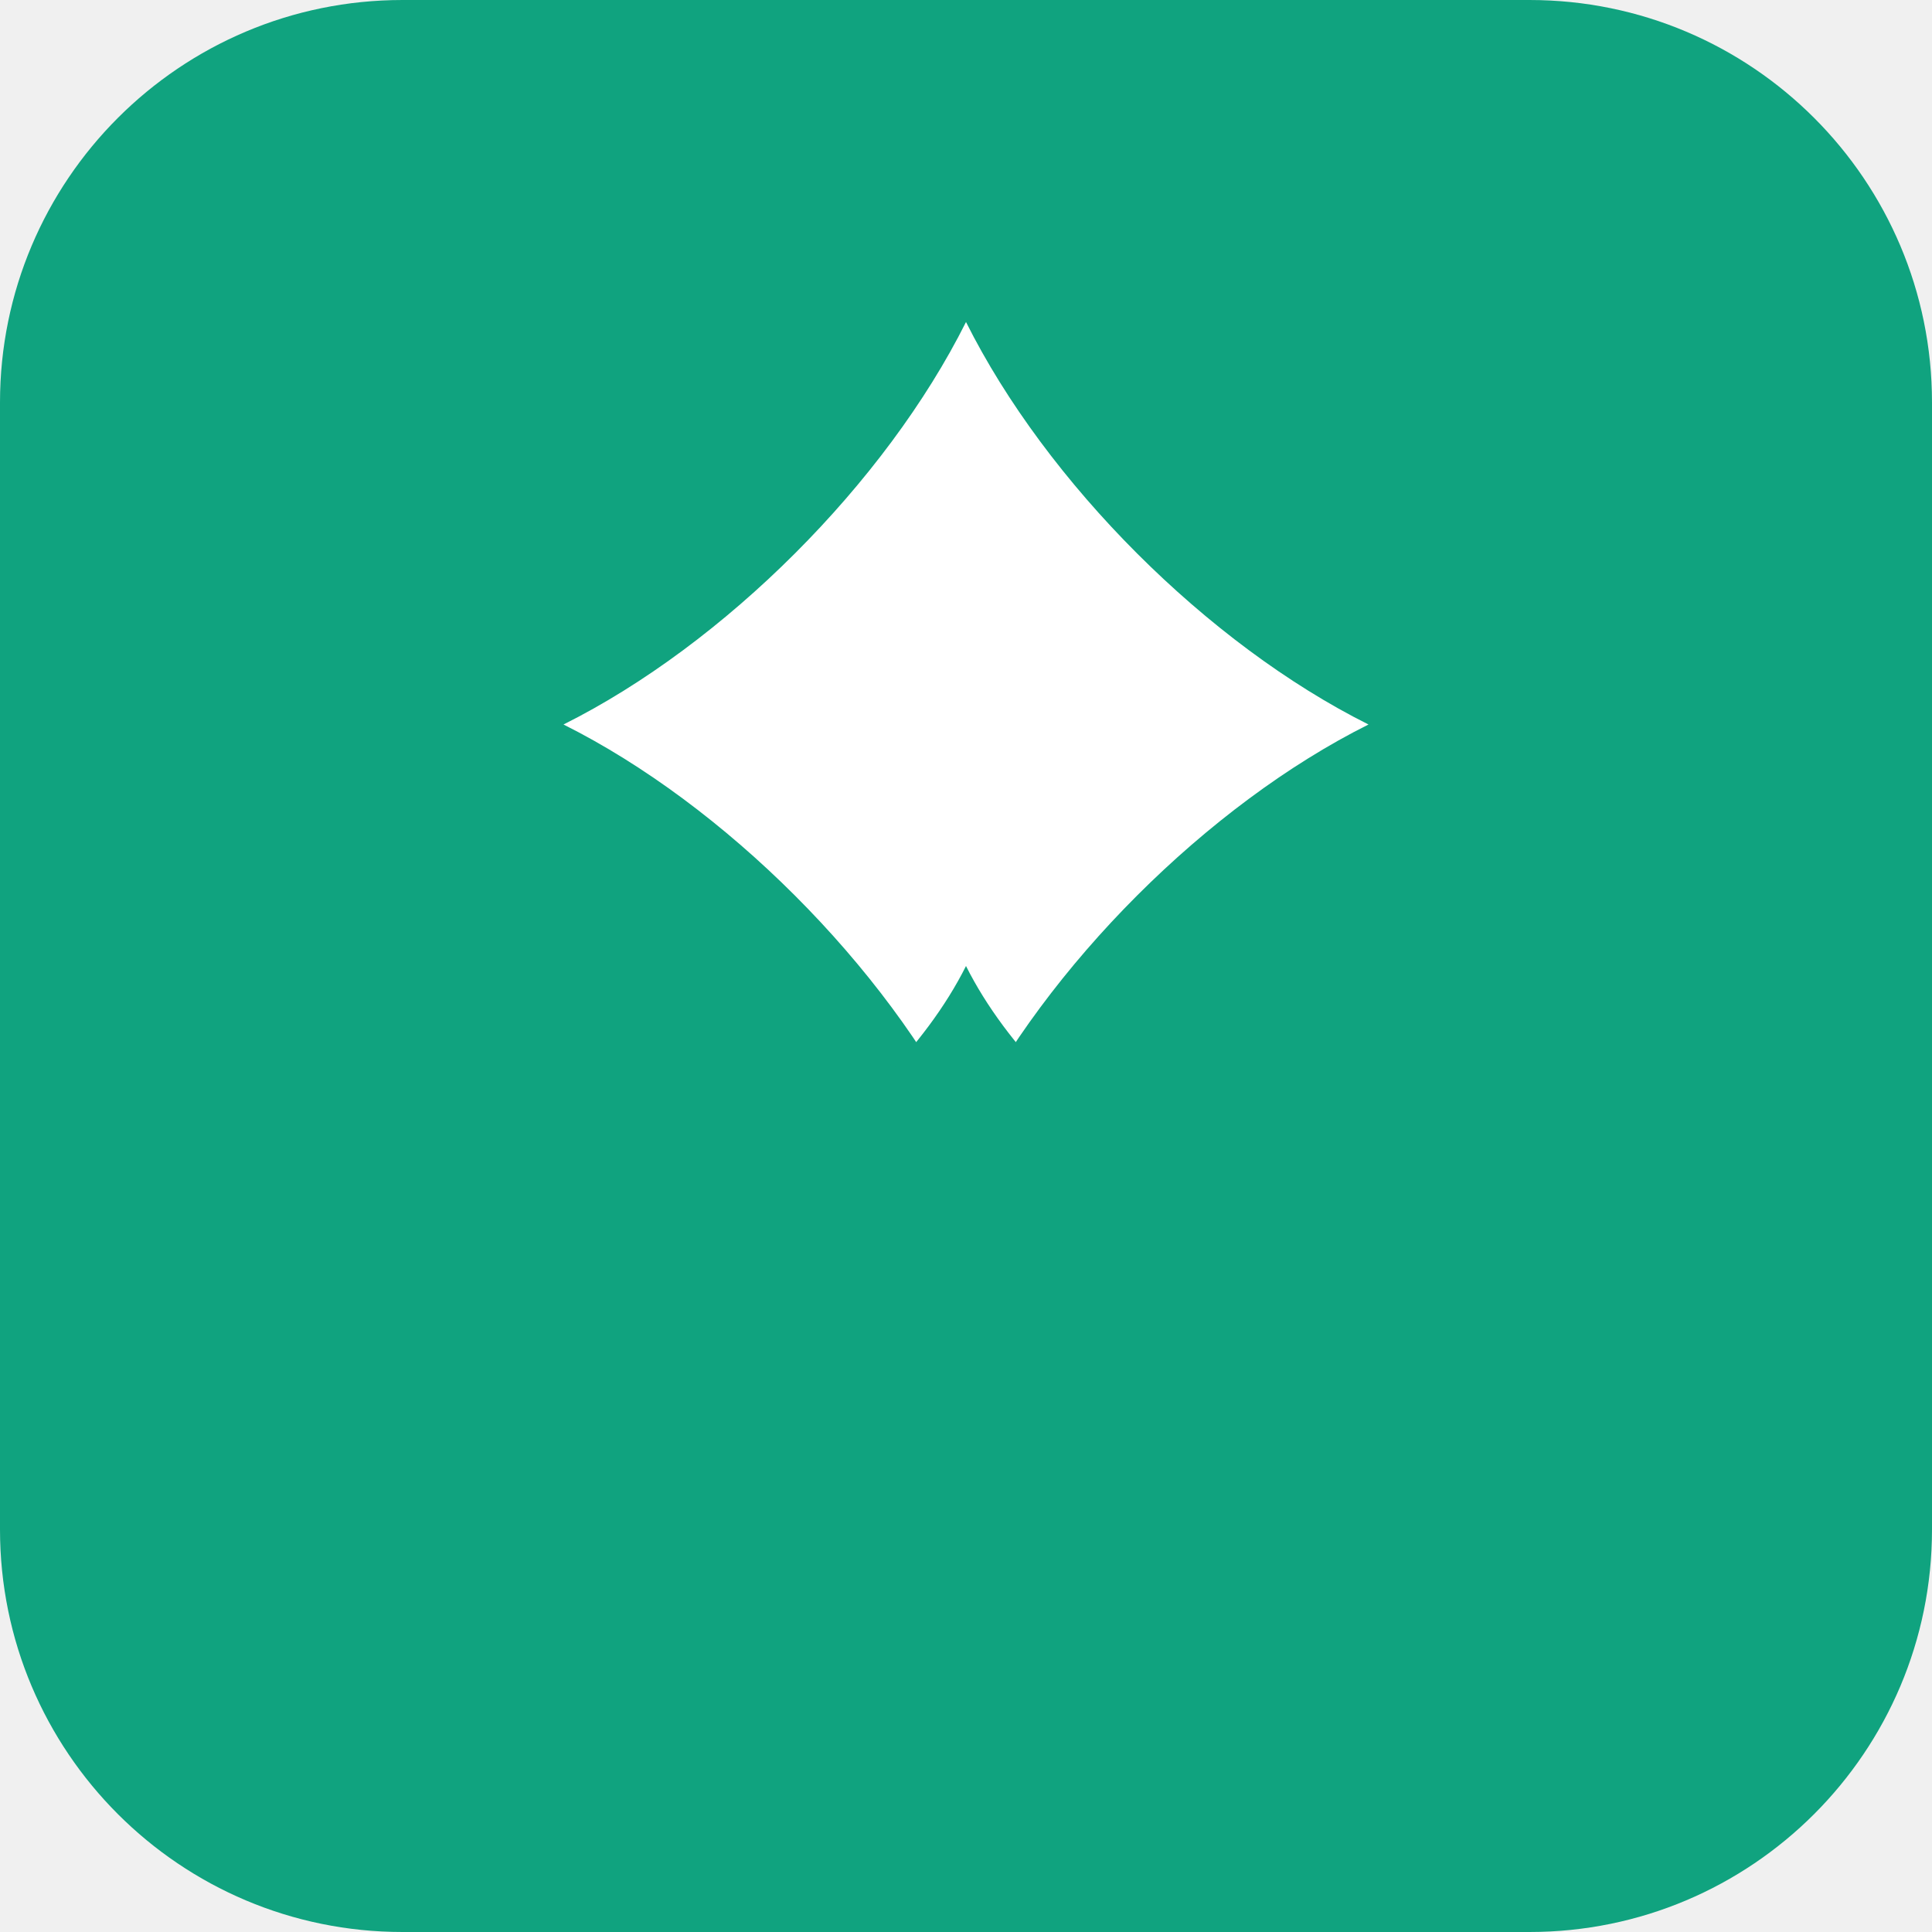
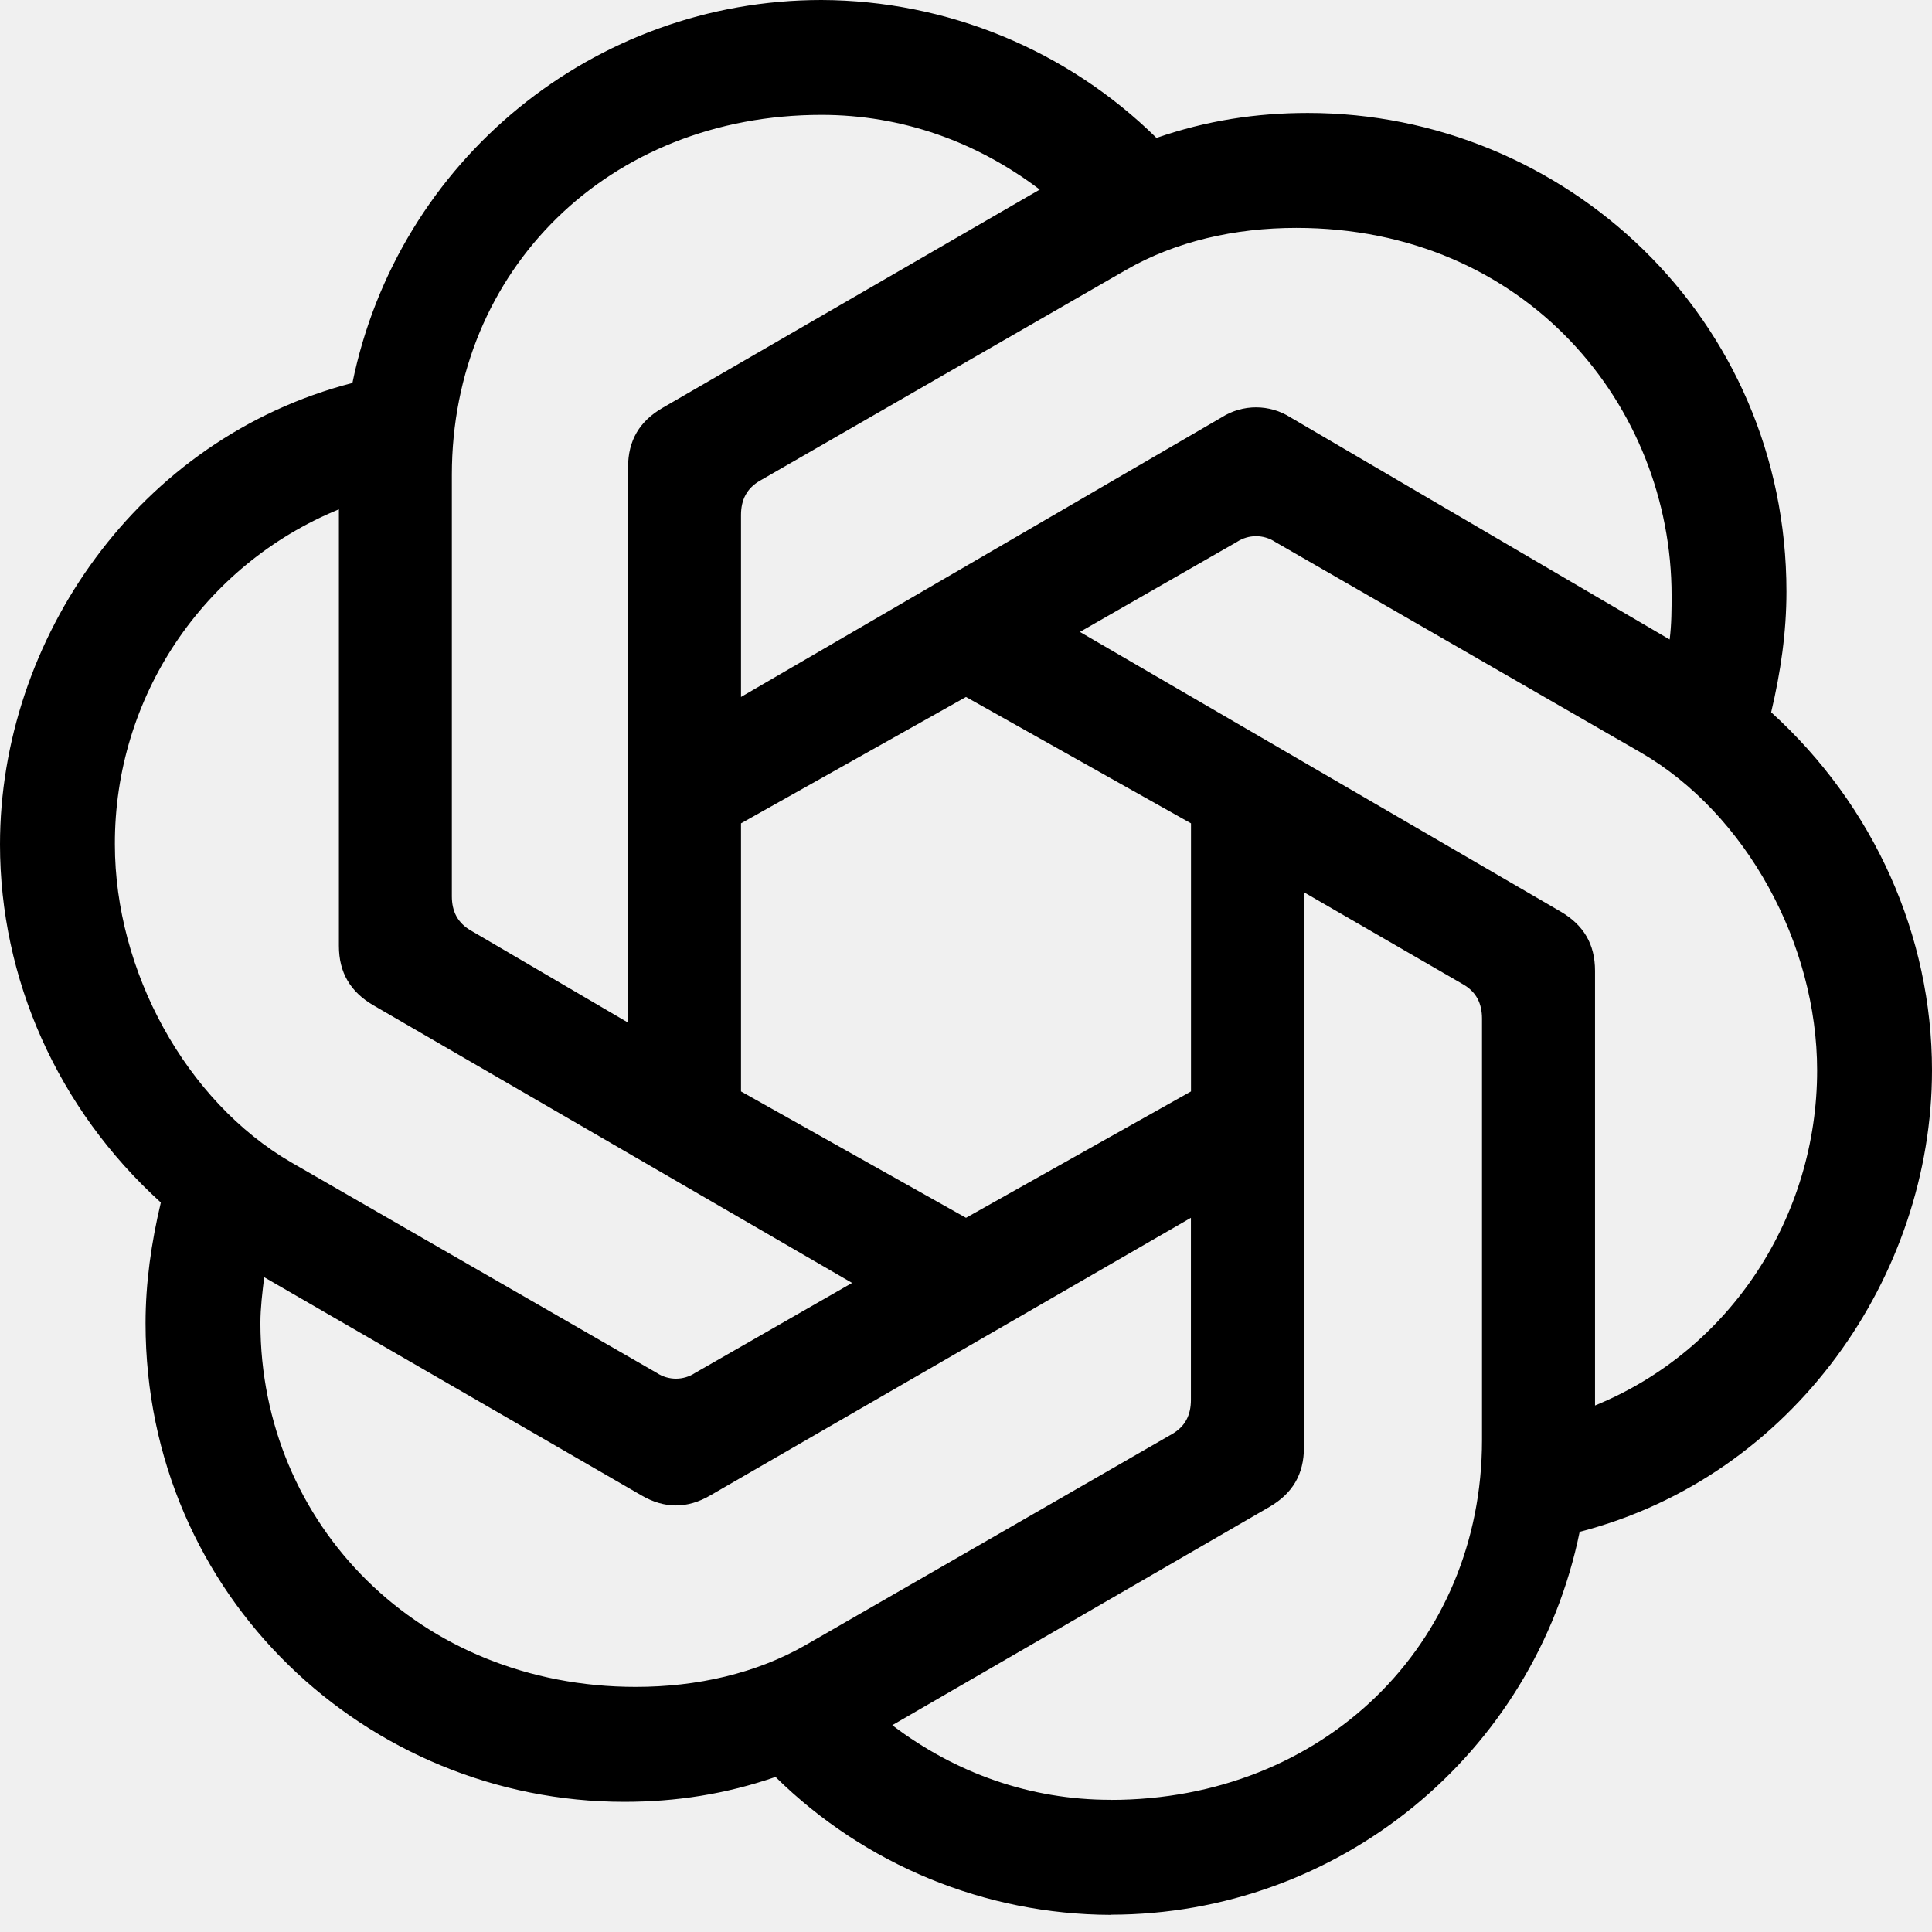
- <svg xmlns="http://www.w3.org/2000/svg" width="16" height="16" viewBox="0 0 48 48" aria-hidden="true">
-   <rect width="48" height="48" rx="10" fill="#10A37F" />
-   <path d="M24 8c2 4 6 8 10 10-4 2-8 6-10 10-2-4-6-8-10-10 4-2 8-6 10-10z" fill="#fff" />
-   <path d="M24 24c1 2 3 4 5 5-2 1-4 3-5 5-1-2-3-4-5-5 2-1 4-3 5-5z" fill="#10A37F" />
+ <svg xmlns="http://www.w3.org/2000/svg" fill="currentColor" fill-rule="evenodd" height="1em" style="flex:none;line-height:1" viewBox="0 0 24 24" width="1em">
+   <path d="M9.205 8.658v-2.26c0-.19.072-.333.238-.428l4.543-2.616c.619-.357 1.356-.523 2.117-.523 2.854 0 4.662 2.212 4.662 4.566 0 .167 0 .357-.024.547l-4.71-2.759a.797.797 0 00-.856 0l-5.97 3.473zm10.609 8.8V12.06c0-.333-.143-.57-.429-.737l-5.97-3.473 1.95-1.118a.433.433 0 01.476 0l4.543 2.617c1.309.76 2.189 2.378 2.189 3.948 0 1.808-1.07 3.473-2.76 4.163zM7.802 12.703l-1.95-1.142c-.167-.095-.239-.238-.239-.428V5.899c0-2.545 1.95-4.472 4.591-4.472 1 0 1.927.333 2.712.928L8.23 5.067c-.285.166-.428.404-.428.737v6.898zM12 15.128l-2.795-1.57v-3.33L12 8.658l2.795 1.57v3.33L12 15.128zm1.796 7.23c-1 0-1.927-.332-2.712-.927l4.686-2.712c.285-.166.428-.404.428-.737v-6.898l1.974 1.142c.167.095.238.238.238.428v5.233c0 2.545-1.974 4.472-4.614 4.472zm-5.637-5.303l-4.544-2.617c-1.308-.761-2.188-2.378-2.188-3.948A4.482 4.482 0 014.21 6.327v5.423c0 .333.143.571.428.738l5.947 3.449-1.95 1.118a.432.432 0 01-.476 0zm-.262 3.9c-2.688 0-4.662-2.021-4.662-4.519 0-.19.024-.38.047-.57l4.686 2.71c.286.167.571.167.856 0l5.97-3.448v2.26c0 .19-.07.333-.237.428l-4.543 2.616c-.619.357-1.356.523-2.117.523zm5.899 2.83a5.947 5.947 0 005.827-4.756C22.287 18.339 24 15.84 24 13.296c0-1.665-.713-3.282-1.998-4.448.119-.5.19-.999.19-1.498 0-3.401-2.759-5.947-5.946-5.947-.642 0-1.26.095-1.88.31A5.962 5.962 0 0010.205 0a5.947 5.947 0 00-5.827 4.757C1.713 5.447 0 7.945 0 10.49c0 1.666.713 3.283 1.998 4.448-.119.5-.19 1-.19 1.499 0 3.401 2.759 5.946 5.946 5.946.642 0 1.26-.095 1.88-.309a5.96 5.96 0 004.162 1.713z" />
</svg>
